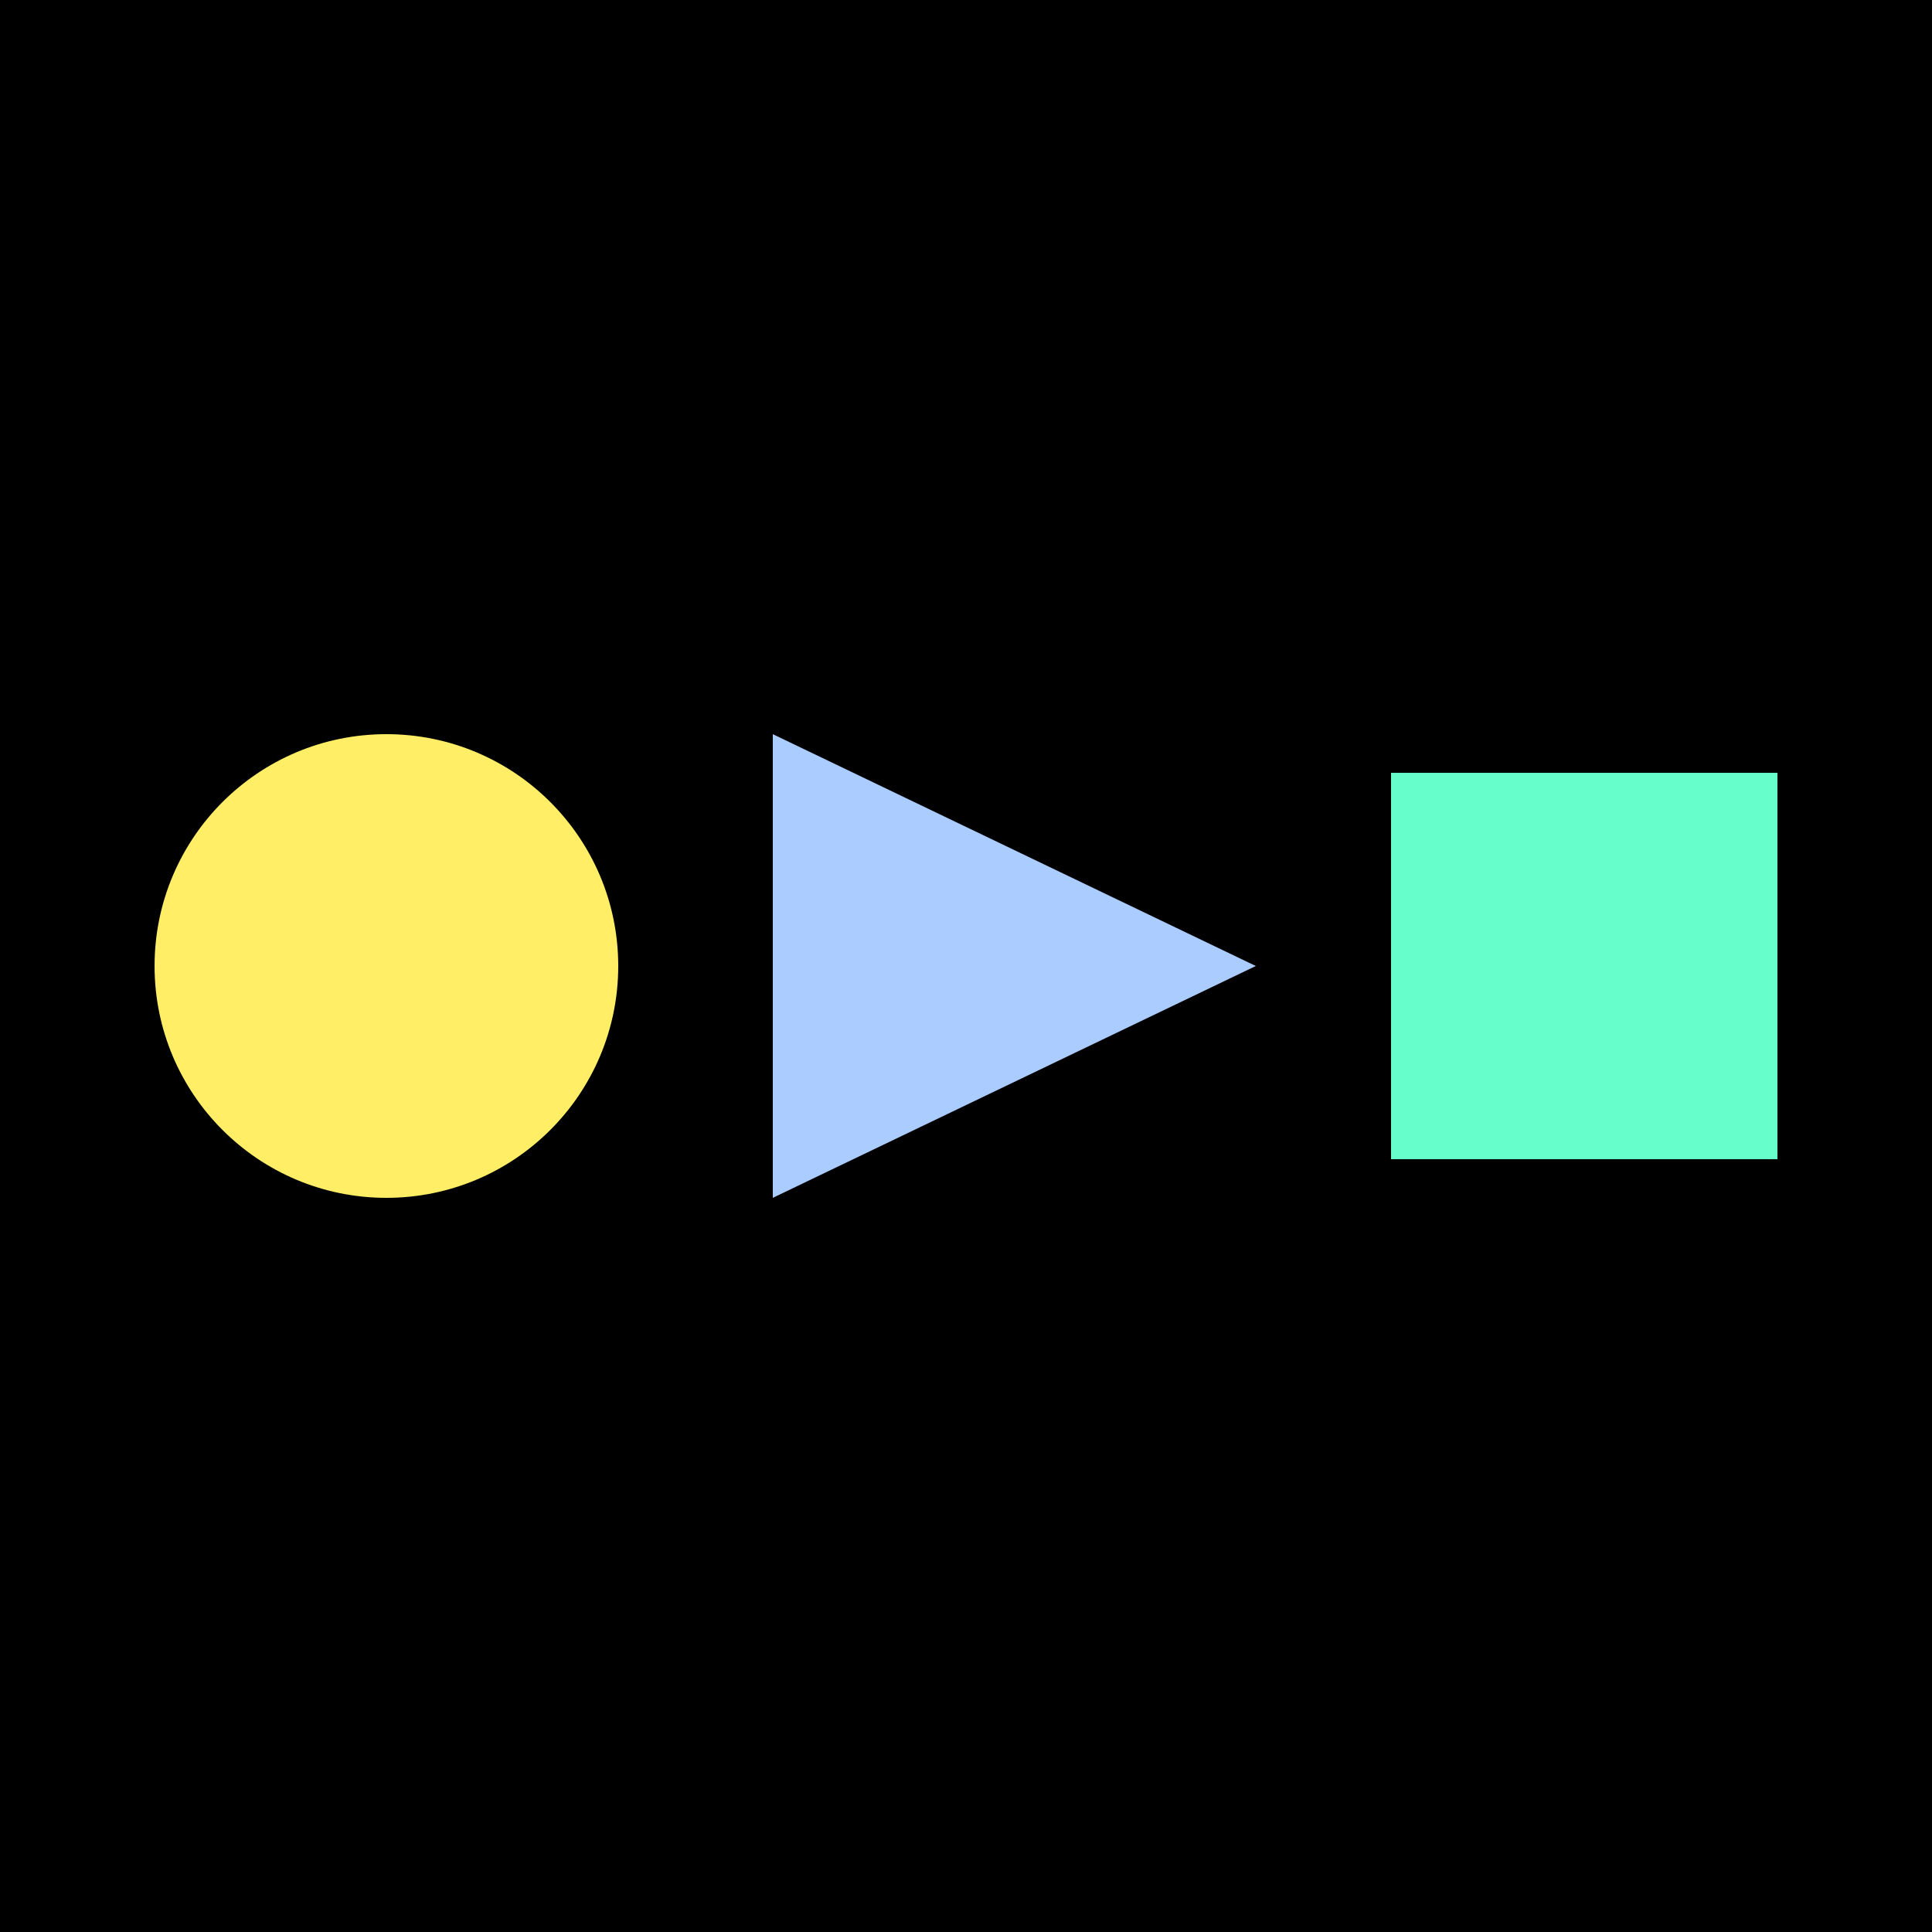
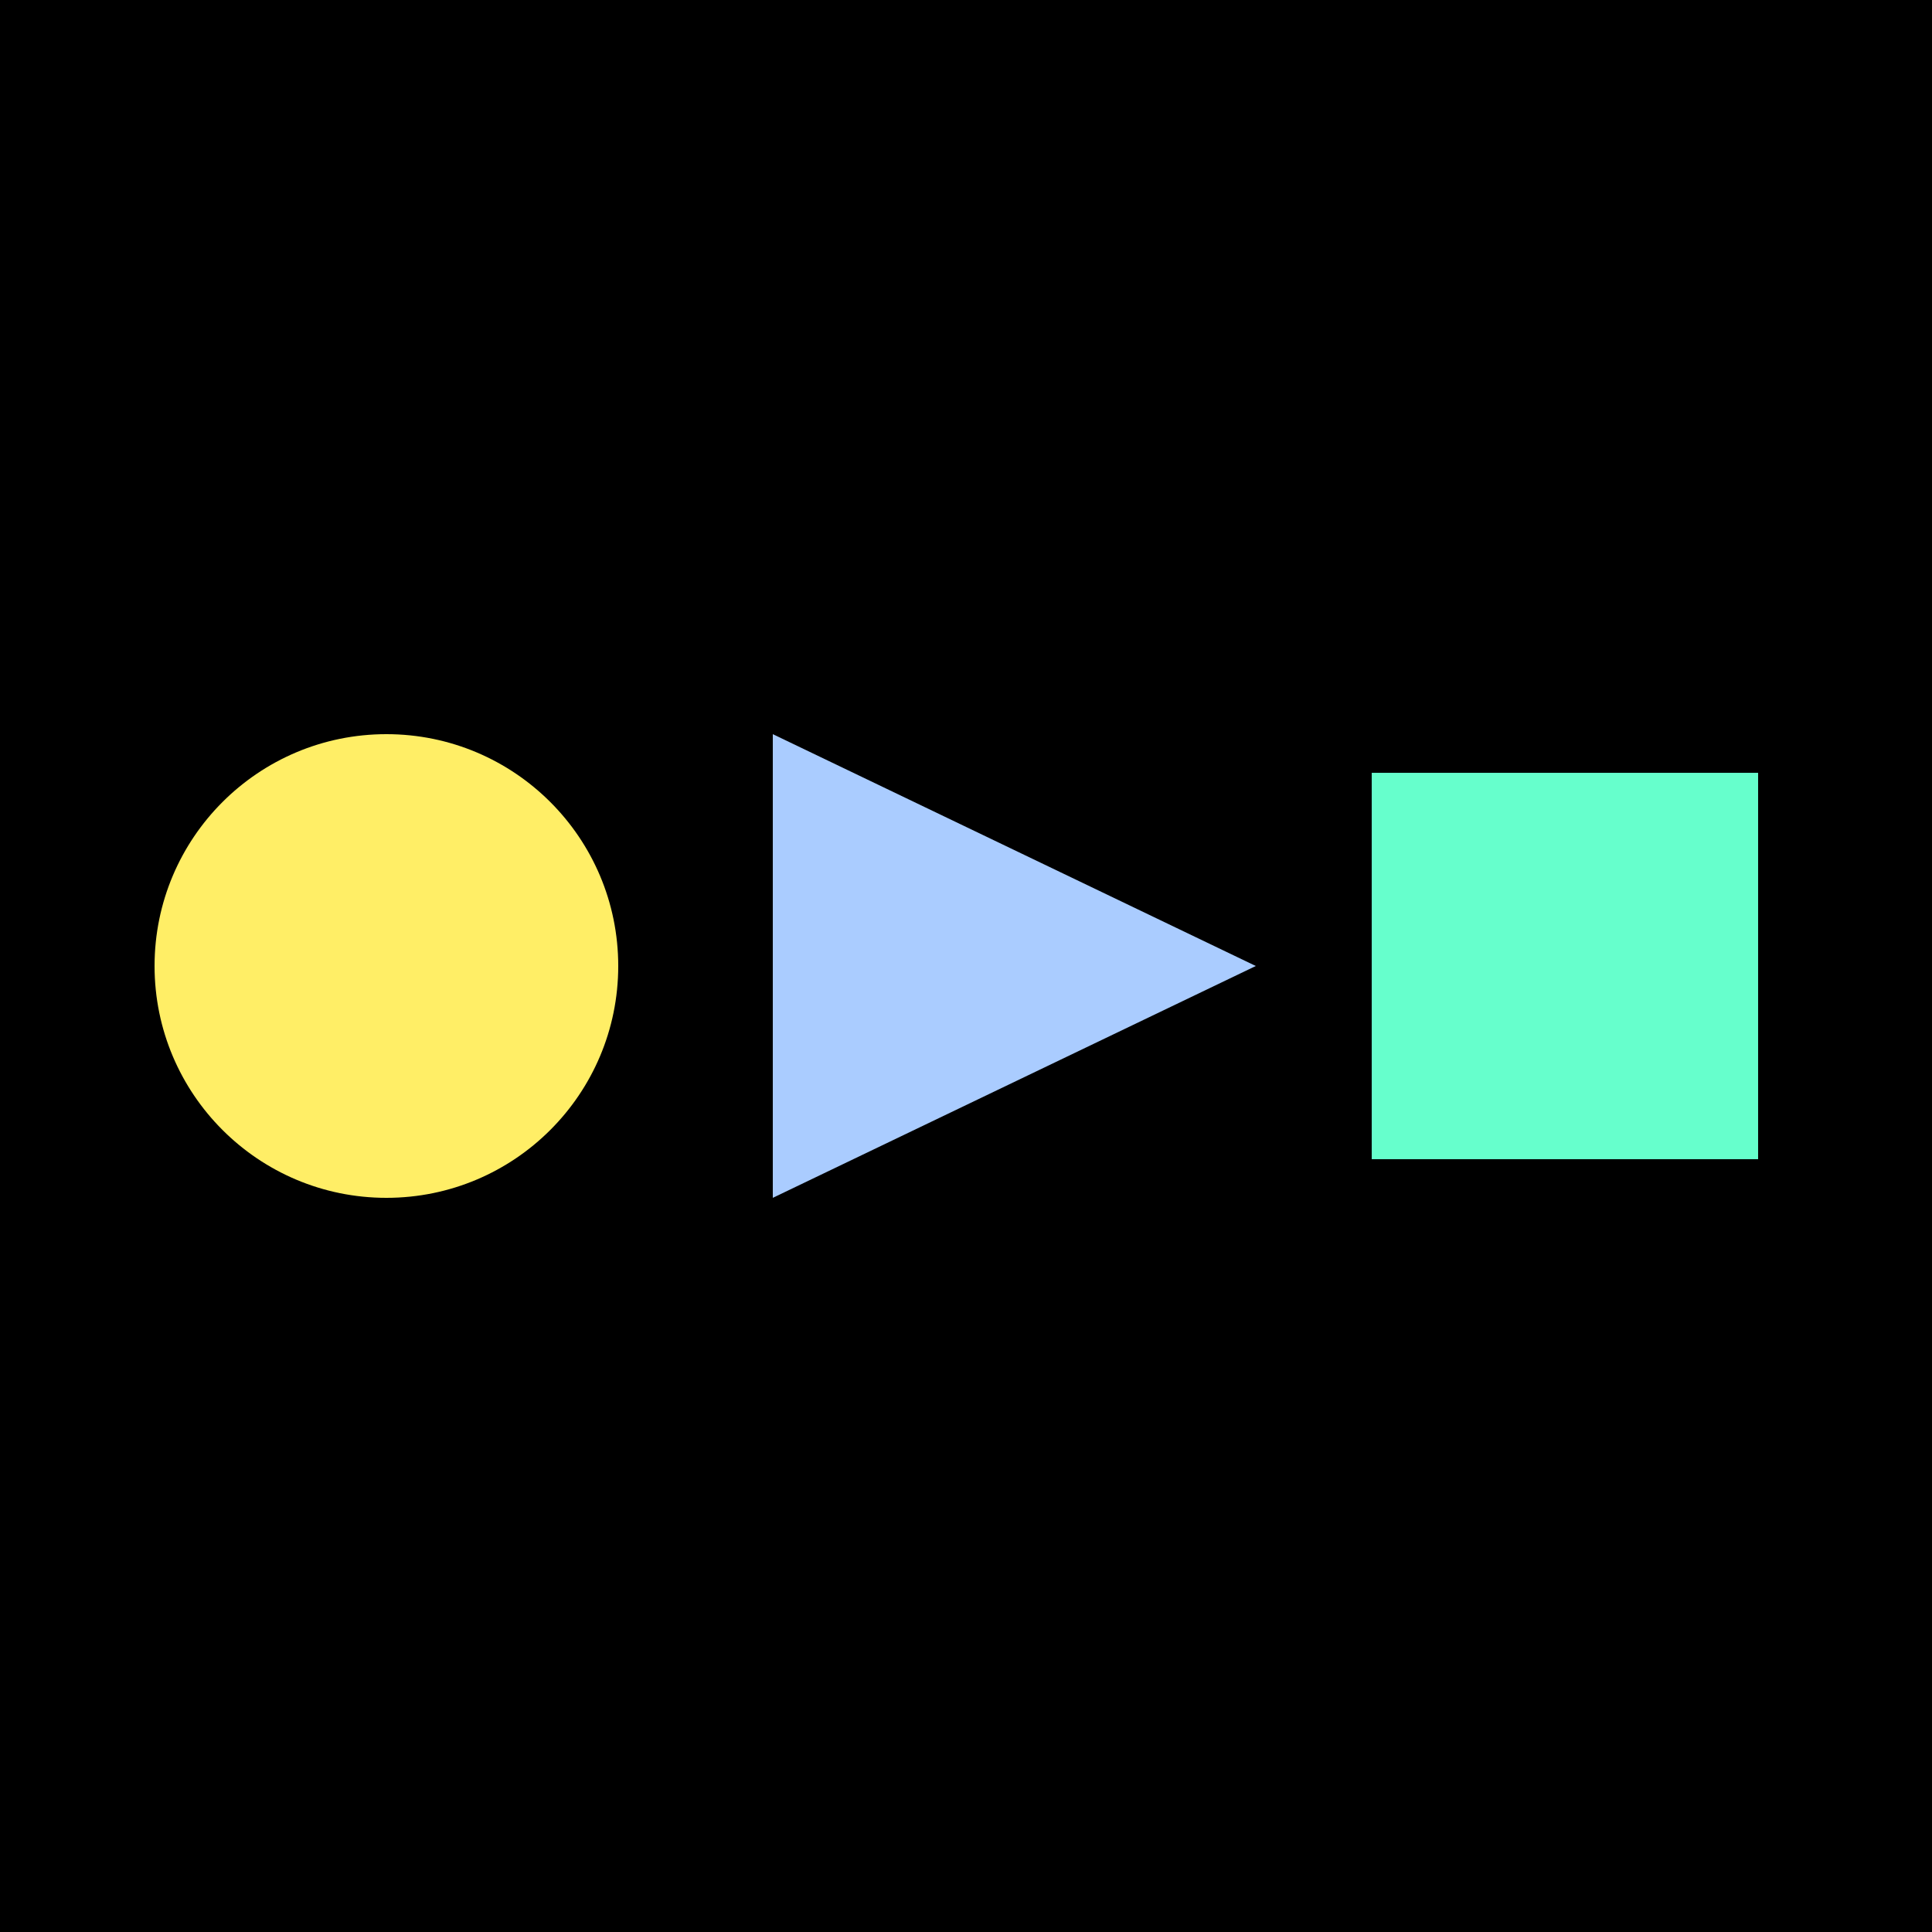
<svg xmlns="http://www.w3.org/2000/svg" viewBox="0 0 100 100" fill="black">
  <rect x="0" y="0" width="100" height="100" fill="#000" />
  <circle cx="20" cy="50" r="12" fill="#fe6" />
  <path d="M40,38 L65,50 40,62 Z" fill="#acf" />
-   <rect x="72" y="40" width="20" height="20" fill="#6fc" />
+   <rect x="71" y="40" width="20" height="20" fill="#6fc" />
</svg>
